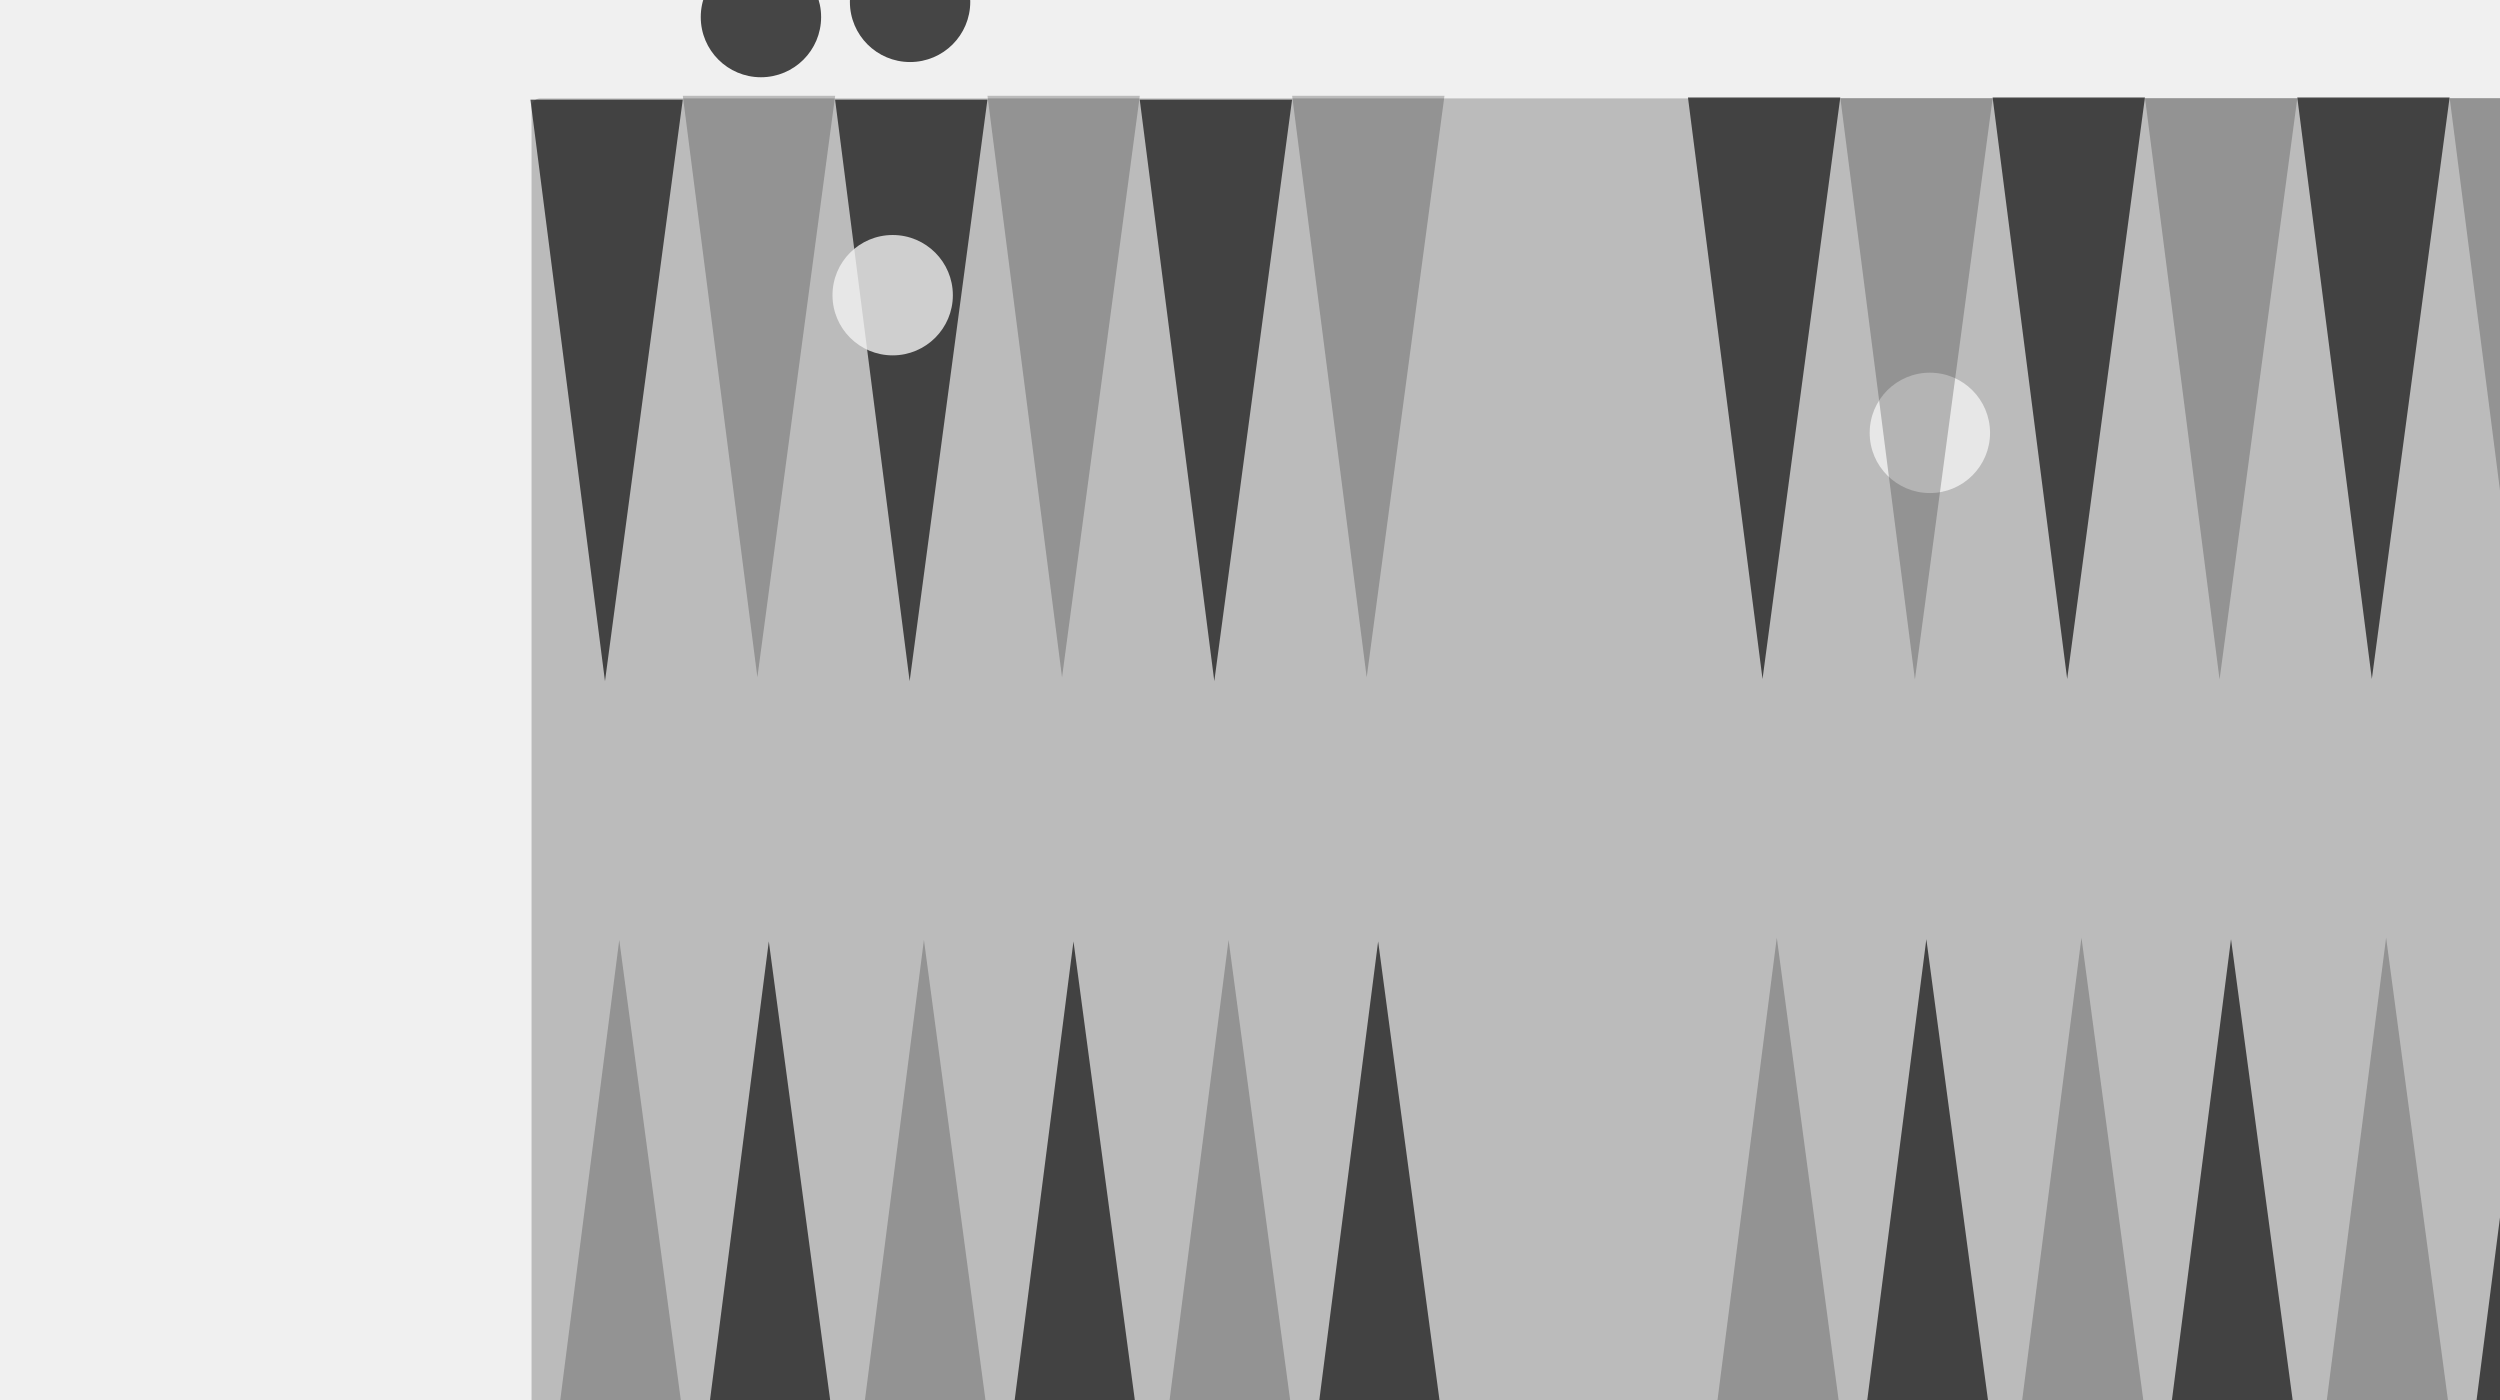
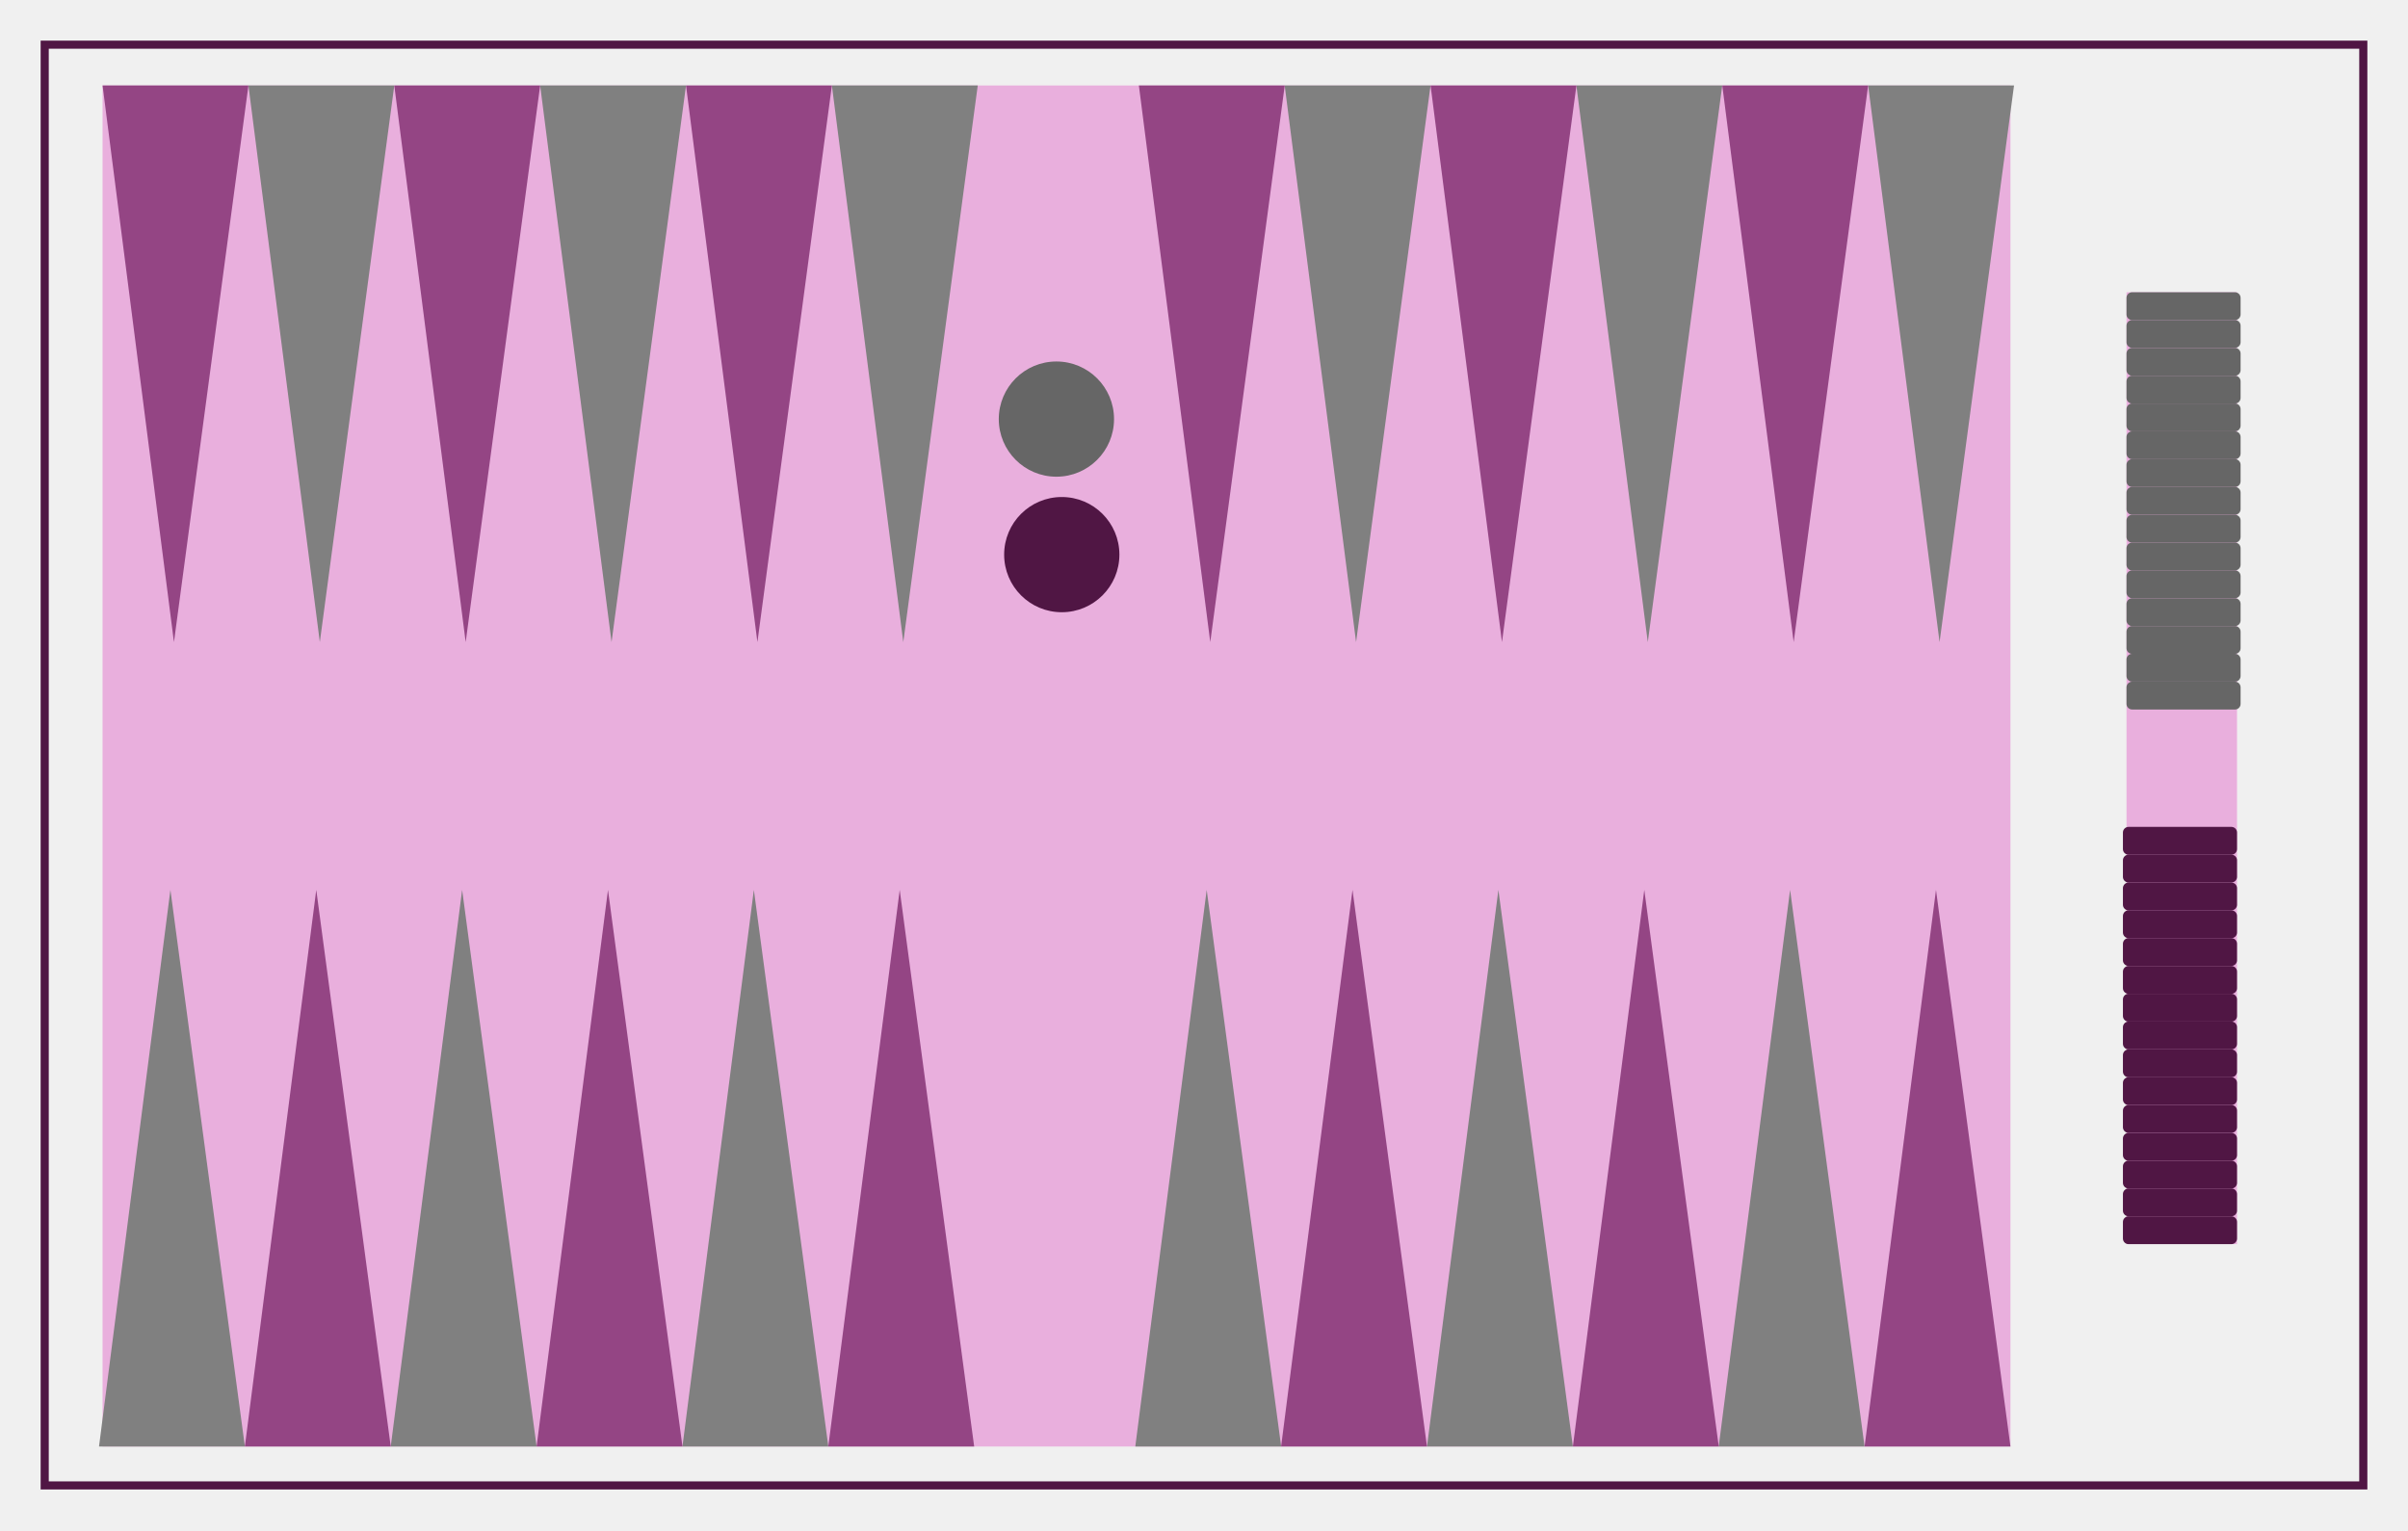
- <svg xmlns="http://www.w3.org/2000/svg" width="294.531mm" height="164.91mm" viewBox="0 0 294.531 164.91" version="1.1" id="svg1107">
-   <defs id="defs1101" />
-   <g id="layer1" transform="translate(61.98972,-133.331)">
-     <rect style="opacity:0.25;fill:#1a1a1a;fill-opacity:1;fill-rule:evenodd;stroke:#1a1a1a;stroke-width:2.024;stroke-linecap:round;stroke-linejoin:round;stroke-miterlimit:4;stroke-dasharray:none;stroke-dashoffset:0;stroke-opacity:1;paint-order:stroke fill markers" id="rect1120-6" width="272.771" height="165.122" x="1.646" y="145.938" ry="0" />
-     <path style="opacity:0.75;fill:#1a1a1a;fill-opacity:1;fill-rule:evenodd;stroke:none;stroke-width:1.527;stroke-linecap:round;stroke-linejoin:round;stroke-miterlimit:4;stroke-dasharray:none;stroke-dashoffset:0;stroke-opacity:1;paint-order:stroke fill markers" d="m 28.586,244.236 9.162,68.511 H 19.802 Z" id="path1122-66-1" />
-     <path style="opacity:0.75;fill:#1a1a1a;fill-opacity:1;fill-rule:evenodd;stroke:none;stroke-width:1.527;stroke-linecap:round;stroke-linejoin:round;stroke-miterlimit:4;stroke-dasharray:none;stroke-dashoffset:0;stroke-opacity:1;paint-order:stroke fill markers" d="m 64.479,244.236 9.162,68.511 H 55.695 Z" id="path1122-66-1-2" />
-     <path style="opacity:0.75;fill:#1a1a1a;fill-opacity:1;fill-rule:evenodd;stroke:none;stroke-width:1.527;stroke-linecap:round;stroke-linejoin:round;stroke-miterlimit:4;stroke-dasharray:none;stroke-dashoffset:0;stroke-opacity:1;paint-order:stroke fill markers" d="m 100.372,244.236 9.162,68.511 H 91.587 Z" id="path1122-66-1-2-7" />
-     <path style="opacity:0.75;fill:#1a1a1a;fill-opacity:1;fill-rule:evenodd;stroke:none;stroke-width:1.527;stroke-linecap:round;stroke-linejoin:round;stroke-miterlimit:4;stroke-dasharray:none;stroke-dashoffset:0;stroke-opacity:1;paint-order:stroke fill markers" d="M 9.285,213.584 18.447,145.073 H 0.501 Z" id="path1122-66-1-21" />
-     <path style="opacity:0.75;fill:#1a1a1a;fill-opacity:1;fill-rule:evenodd;stroke:none;stroke-width:1.527;stroke-linecap:round;stroke-linejoin:round;stroke-miterlimit:4;stroke-dasharray:none;stroke-dashoffset:0;stroke-opacity:1;paint-order:stroke fill markers" d="m 45.178,213.584 9.162,-68.511 h -17.946 z" id="path1122-66-1-2-0" />
-     <path style="opacity:0.75;fill:#1a1a1a;fill-opacity:1;fill-rule:evenodd;stroke:none;stroke-width:1.527;stroke-linecap:round;stroke-linejoin:round;stroke-miterlimit:4;stroke-dasharray:none;stroke-dashoffset:0;stroke-opacity:1;paint-order:stroke fill markers" d="m 81.07,213.584 9.162,-68.511 H 72.286 Z" id="path1122-66-1-2-7-4" />
-     <circle style="opacity:0.8;fill:#f2f2f2;fill-opacity:1;fill-rule:evenodd;stroke:none;stroke-width:1.345;stroke-linecap:round;stroke-linejoin:round;stroke-miterlimit:4;stroke-dasharray:none;stroke-dashoffset:0;stroke-opacity:1;paint-order:stroke fill markers" id="path1286" cx="43.179" cy="168.108" r="7.09" />
-     <circle style="opacity:0.8;fill:#1a1a1a;fill-opacity:1;fill-rule:evenodd;stroke:none;stroke-width:1.345;stroke-linecap:round;stroke-linejoin:round;stroke-miterlimit:4;stroke-dasharray:none;stroke-dashoffset:0;stroke-opacity:1;paint-order:stroke fill markers" id="path1286-5" cx="27.658" cy="135.342" r="7.09" />
-     <rect style="opacity:0.5;fill:#1a1a1a;fill-opacity:1;fill-rule:evenodd;stroke:none;stroke-width:0.384;stroke-linecap:round;stroke-linejoin:round;stroke-miterlimit:4;stroke-dasharray:none;stroke-dashoffset:0;stroke-opacity:1;paint-order:stroke fill markers" id="rect1451" width="14.037" height="3.423" x="256.609" y="271.351" ry="0.692" />
-     <rect style="opacity:0.5;fill:#1a1a1a;fill-opacity:1;fill-rule:evenodd;stroke:none;stroke-width:0.384;stroke-linecap:round;stroke-linejoin:round;stroke-miterlimit:4;stroke-dasharray:none;stroke-dashoffset:0;stroke-opacity:1;paint-order:stroke fill markers" id="rect1451-5" width="14.037" height="3.423" x="256.609" y="267.927" ry="0.692" />
-     <rect style="opacity:0.5;fill:#1a1a1a;fill-opacity:1;fill-rule:evenodd;stroke:none;stroke-width:0.384;stroke-linecap:round;stroke-linejoin:round;stroke-miterlimit:4;stroke-dasharray:none;stroke-dashoffset:0;stroke-opacity:1;paint-order:stroke fill markers" id="rect1451-2" width="14.037" height="3.423" x="256.609" y="264.504" ry="0.692" />
-     <rect style="opacity:0.5;fill:#1a1a1a;fill-opacity:1;fill-rule:evenodd;stroke:none;stroke-width:0.384;stroke-linecap:round;stroke-linejoin:round;stroke-miterlimit:4;stroke-dasharray:none;stroke-dashoffset:0;stroke-opacity:1;paint-order:stroke fill markers" id="rect1451-0" width="14.037" height="3.423" x="256.609" y="261.081" ry="0.692" />
-     <rect style="opacity:0.5;fill:#1a1a1a;fill-opacity:1;fill-rule:evenodd;stroke:none;stroke-width:0.384;stroke-linecap:round;stroke-linejoin:round;stroke-miterlimit:4;stroke-dasharray:none;stroke-dashoffset:0;stroke-opacity:1;paint-order:stroke fill markers" id="rect1451-5-5" width="14.037" height="3.423" x="256.609" y="257.657" ry="0.692" />
-     <rect style="opacity:0.5;fill:#1a1a1a;fill-opacity:1;fill-rule:evenodd;stroke:none;stroke-width:0.384;stroke-linecap:round;stroke-linejoin:round;stroke-miterlimit:4;stroke-dasharray:none;stroke-dashoffset:0;stroke-opacity:1;paint-order:stroke fill markers" id="rect1451-2-8" width="14.037" height="3.423" x="256.609" y="254.234" ry="0.692" />
-     <rect style="opacity:0.5;fill:#1a1a1a;fill-opacity:1;fill-rule:evenodd;stroke:none;stroke-width:0.384;stroke-linecap:round;stroke-linejoin:round;stroke-miterlimit:4;stroke-dasharray:none;stroke-dashoffset:0;stroke-opacity:1;paint-order:stroke fill markers" id="rect1451-3" width="14.037" height="3.423" x="256.609" y="250.811" ry="0.692" />
-     <rect style="opacity:0.5;fill:#1a1a1a;fill-opacity:1;fill-rule:evenodd;stroke:none;stroke-width:0.384;stroke-linecap:round;stroke-linejoin:round;stroke-miterlimit:4;stroke-dasharray:none;stroke-dashoffset:0;stroke-opacity:1;paint-order:stroke fill markers" id="rect1451-5-6" width="14.037" height="3.423" x="256.609" y="247.387" ry="0.692" />
-     <rect style="opacity:0.5;fill:#1a1a1a;fill-opacity:1;fill-rule:evenodd;stroke:none;stroke-width:0.384;stroke-linecap:round;stroke-linejoin:round;stroke-miterlimit:4;stroke-dasharray:none;stroke-dashoffset:0;stroke-opacity:1;paint-order:stroke fill markers" id="rect1451-2-7" width="14.037" height="3.423" x="256.609" y="243.964" ry="0.692" />
-     <rect style="opacity:0.5;fill:#1a1a1a;fill-opacity:1;fill-rule:evenodd;stroke:none;stroke-width:0.384;stroke-linecap:round;stroke-linejoin:round;stroke-miterlimit:4;stroke-dasharray:none;stroke-dashoffset:0;stroke-opacity:1;paint-order:stroke fill markers" id="rect1451-53" width="14.037" height="3.423" x="256.609" y="240.541" ry="0.692" />
-     <rect style="opacity:0.5;fill:#1a1a1a;fill-opacity:1;fill-rule:evenodd;stroke:none;stroke-width:0.384;stroke-linecap:round;stroke-linejoin:round;stroke-miterlimit:4;stroke-dasharray:none;stroke-dashoffset:0;stroke-opacity:1;paint-order:stroke fill markers" id="rect1451-5-8" width="14.037" height="3.423" x="256.609" y="237.117" ry="0.692" />
-     <rect style="opacity:0.5;fill:#1a1a1a;fill-opacity:1;fill-rule:evenodd;stroke:none;stroke-width:0.384;stroke-linecap:round;stroke-linejoin:round;stroke-miterlimit:4;stroke-dasharray:none;stroke-dashoffset:0;stroke-opacity:1;paint-order:stroke fill markers" id="rect1451-2-2" width="14.037" height="3.423" x="256.609" y="233.694" ry="0.692" />
-     <rect style="opacity:0.5;fill:#1a1a1a;fill-opacity:1;fill-rule:evenodd;stroke:none;stroke-width:0.384;stroke-linecap:round;stroke-linejoin:round;stroke-miterlimit:4;stroke-dasharray:none;stroke-dashoffset:0;stroke-opacity:1;paint-order:stroke fill markers" id="rect1451-31" width="14.037" height="3.423" x="256.609" y="230.271" ry="0.692" />
-     <rect style="opacity:0.5;fill:#1a1a1a;fill-opacity:1;fill-rule:evenodd;stroke:none;stroke-width:0.384;stroke-linecap:round;stroke-linejoin:round;stroke-miterlimit:4;stroke-dasharray:none;stroke-dashoffset:0;stroke-opacity:1;paint-order:stroke fill markers" id="rect1451-5-7" width="14.037" height="3.423" x="256.609" y="226.847" ry="0.692" />
-     <rect style="opacity:0.5;fill:#1a1a1a;fill-opacity:1;fill-rule:evenodd;stroke:none;stroke-width:0.384;stroke-linecap:round;stroke-linejoin:round;stroke-miterlimit:4;stroke-dasharray:none;stroke-dashoffset:0;stroke-opacity:1;paint-order:stroke fill markers" id="rect1451-2-9" width="14.037" height="3.423" x="256.609" y="274.774" ry="0.692" />
-     <rect style="opacity:0.89;fill:#ffffff;fill-opacity:1;fill-rule:evenodd;stroke:none;stroke-width:0.384;stroke-linecap:round;stroke-linejoin:round;stroke-miterlimit:4;stroke-dasharray:none;stroke-dashoffset:0;stroke-opacity:1;paint-order:stroke fill markers" id="rect1451-28" width="14.037" height="3.423" x="255.859" y="162.244" ry="0.692" />
-     <rect style="opacity:0.89;fill:#ffffff;fill-opacity:1;fill-rule:evenodd;stroke:none;stroke-width:0.384;stroke-linecap:round;stroke-linejoin:round;stroke-miterlimit:4;stroke-dasharray:none;stroke-dashoffset:0;stroke-opacity:1;paint-order:stroke fill markers" id="rect1451-5-9" width="14.037" height="3.423" x="255.859" y="210.17" ry="0.692" />
-     <rect style="opacity:0.89;fill:#ffffff;fill-opacity:1;fill-rule:evenodd;stroke:none;stroke-width:0.384;stroke-linecap:round;stroke-linejoin:round;stroke-miterlimit:4;stroke-dasharray:none;stroke-dashoffset:0;stroke-opacity:1;paint-order:stroke fill markers" id="rect1451-2-1" width="14.037" height="3.423" x="255.859" y="206.747" ry="0.692" />
-     <rect style="opacity:0.89;fill:#ffffff;fill-opacity:1;fill-rule:evenodd;stroke:none;stroke-width:0.384;stroke-linecap:round;stroke-linejoin:round;stroke-miterlimit:4;stroke-dasharray:none;stroke-dashoffset:0;stroke-opacity:1;paint-order:stroke fill markers" id="rect1451-0-9" width="14.037" height="3.423" x="255.859" y="203.324" ry="0.692" />
-     <rect style="opacity:0.89;fill:#ffffff;fill-opacity:1;fill-rule:evenodd;stroke:none;stroke-width:0.384;stroke-linecap:round;stroke-linejoin:round;stroke-miterlimit:4;stroke-dasharray:none;stroke-dashoffset:0;stroke-opacity:1;paint-order:stroke fill markers" id="rect1451-5-5-1" width="14.037" height="3.423" x="255.859" y="199.9" ry="0.692" />
-     <rect style="opacity:0.89;fill:#ffffff;fill-opacity:1;fill-rule:evenodd;stroke:none;stroke-width:0.384;stroke-linecap:round;stroke-linejoin:round;stroke-miterlimit:4;stroke-dasharray:none;stroke-dashoffset:0;stroke-opacity:1;paint-order:stroke fill markers" id="rect1451-2-8-0" width="14.037" height="3.423" x="255.859" y="196.477" ry="0.692" />
-     <rect style="opacity:0.89;fill:#ffffff;fill-opacity:1;fill-rule:evenodd;stroke:none;stroke-width:0.384;stroke-linecap:round;stroke-linejoin:round;stroke-miterlimit:4;stroke-dasharray:none;stroke-dashoffset:0;stroke-opacity:1;paint-order:stroke fill markers" id="rect1451-3-7" width="14.037" height="3.423" x="255.859" y="193.054" ry="0.692" />
-     <rect style="opacity:0.89;fill:#ffffff;fill-opacity:1;fill-rule:evenodd;stroke:none;stroke-width:0.384;stroke-linecap:round;stroke-linejoin:round;stroke-miterlimit:4;stroke-dasharray:none;stroke-dashoffset:0;stroke-opacity:1;paint-order:stroke fill markers" id="rect1451-5-6-1" width="14.037" height="3.423" x="255.859" y="189.63" ry="0.692" />
-     <rect style="opacity:0.89;fill:#ffffff;fill-opacity:1;fill-rule:evenodd;stroke:none;stroke-width:0.384;stroke-linecap:round;stroke-linejoin:round;stroke-miterlimit:4;stroke-dasharray:none;stroke-dashoffset:0;stroke-opacity:1;paint-order:stroke fill markers" id="rect1451-2-7-1" width="14.037" height="3.423" x="255.859" y="186.207" ry="0.692" />
-     <rect style="opacity:0.89;fill:#ffffff;fill-opacity:1;fill-rule:evenodd;stroke:none;stroke-width:0.384;stroke-linecap:round;stroke-linejoin:round;stroke-miterlimit:4;stroke-dasharray:none;stroke-dashoffset:0;stroke-opacity:1;paint-order:stroke fill markers" id="rect1451-53-7" width="14.037" height="3.423" x="255.859" y="182.784" ry="0.692" />
-     <rect style="opacity:0.89;fill:#ffffff;fill-opacity:1;fill-rule:evenodd;stroke:none;stroke-width:0.384;stroke-linecap:round;stroke-linejoin:round;stroke-miterlimit:4;stroke-dasharray:none;stroke-dashoffset:0;stroke-opacity:1;paint-order:stroke fill markers" id="rect1451-5-8-4" width="14.037" height="3.423" x="255.859" y="179.36" ry="0.692" />
-     <rect style="opacity:0.89;fill:#ffffff;fill-opacity:1;fill-rule:evenodd;stroke:none;stroke-width:0.384;stroke-linecap:round;stroke-linejoin:round;stroke-miterlimit:4;stroke-dasharray:none;stroke-dashoffset:0;stroke-opacity:1;paint-order:stroke fill markers" id="rect1451-2-2-8" width="14.037" height="3.423" x="255.859" y="175.937" ry="0.692" />
-     <rect style="opacity:0.89;fill:#ffffff;fill-opacity:1;fill-rule:evenodd;stroke:none;stroke-width:0.384;stroke-linecap:round;stroke-linejoin:round;stroke-miterlimit:4;stroke-dasharray:none;stroke-dashoffset:0;stroke-opacity:1;paint-order:stroke fill markers" id="rect1451-31-7" width="14.037" height="3.423" x="255.859" y="172.514" ry="0.692" />
-     <rect style="opacity:0.89;fill:#ffffff;fill-opacity:1;fill-rule:evenodd;stroke:none;stroke-width:0.384;stroke-linecap:round;stroke-linejoin:round;stroke-miterlimit:4;stroke-dasharray:none;stroke-dashoffset:0;stroke-opacity:1;paint-order:stroke fill markers" id="rect1451-5-7-6" width="14.037" height="3.423" x="255.859" y="169.09" ry="0.692" />
-     <rect style="opacity:0.89;fill:#ffffff;fill-opacity:1;fill-rule:evenodd;stroke:none;stroke-width:0.384;stroke-linecap:round;stroke-linejoin:round;stroke-miterlimit:4;stroke-dasharray:none;stroke-dashoffset:0;stroke-opacity:1;paint-order:stroke fill markers" id="rect1451-2-9-7" width="14.037" height="3.423" x="255.859" y="165.667" ry="0.692" />
-     <path style="opacity:1;fill:#1a1a1a;fill-opacity:1;fill-rule:evenodd;stroke:none;stroke-width:0.657;stroke-linecap:round;stroke-linejoin:round;stroke-miterlimit:4;stroke-dasharray:none;stroke-dashoffset:0;stroke-opacity:1;paint-order:stroke fill markers" d="m 301.899,207.984 c -0.174,0 -0.315,0.14 -0.315,0.315 v 2.107 h -2.194 c -0.174,0 -0.315,0.14 -0.315,0.315 0,0.174 0.14,0.315 0.315,0.315 h 2.194 v 2.301 c 0,0.174 0.14,0.315 0.315,0.315 0.174,0 0.315,-0.14 0.315,-0.315 v -2.301 h 2.213 c 0.174,0 0.315,-0.14 0.315,-0.315 0,-0.174 -0.14,-0.315 -0.315,-0.315 h -2.213 v -2.107 c 0,-0.174 -0.14,-0.315 -0.315,-0.315 z" id="rect1660" />
-     <path style="opacity:0.75;fill:#1a1a1a;fill-opacity:1;fill-rule:evenodd;stroke:none;stroke-width:1.527;stroke-linecap:round;stroke-linejoin:round;stroke-miterlimit:4;stroke-dasharray:none;stroke-dashoffset:0;stroke-opacity:1;paint-order:stroke fill markers" d="m 164.958,243.977 9.162,68.511 h -17.946 z" id="path1122-66-1-0" />
-     <path style="opacity:0.75;fill:#1a1a1a;fill-opacity:1;fill-rule:evenodd;stroke:none;stroke-width:1.527;stroke-linecap:round;stroke-linejoin:round;stroke-miterlimit:4;stroke-dasharray:none;stroke-dashoffset:0;stroke-opacity:1;paint-order:stroke fill markers" d="m 200.851,243.977 9.162,68.511 h -17.946 z" id="path1122-66-1-2-9" />
-     <path style="opacity:0.75;fill:#1a1a1a;fill-opacity:1;fill-rule:evenodd;stroke:none;stroke-width:1.527;stroke-linecap:round;stroke-linejoin:round;stroke-miterlimit:4;stroke-dasharray:none;stroke-dashoffset:0;stroke-opacity:1;paint-order:stroke fill markers" d="m 236.743,243.977 9.162,68.511 h -17.946 z" id="path1122-66-1-2-7-3" />
-     <path style="opacity:0.75;fill:#1a1a1a;fill-opacity:1;fill-rule:evenodd;stroke:none;stroke-width:1.527;stroke-linecap:round;stroke-linejoin:round;stroke-miterlimit:4;stroke-dasharray:none;stroke-dashoffset:0;stroke-opacity:1;paint-order:stroke fill markers" d="m 145.657,213.325 9.162,-68.511 h -17.946 z" id="path1122-66-1-21-7" />
-     <path style="opacity:0.75;fill:#1a1a1a;fill-opacity:1;fill-rule:evenodd;stroke:none;stroke-width:1.527;stroke-linecap:round;stroke-linejoin:round;stroke-miterlimit:4;stroke-dasharray:none;stroke-dashoffset:0;stroke-opacity:1;paint-order:stroke fill markers" d="m 181.549,213.325 9.162,-68.511 h -17.946 z" id="path1122-66-1-2-0-8" />
-     <path style="opacity:0.75;fill:#1a1a1a;fill-opacity:1;fill-rule:evenodd;stroke:none;stroke-width:1.527;stroke-linecap:round;stroke-linejoin:round;stroke-miterlimit:4;stroke-dasharray:none;stroke-dashoffset:0;stroke-opacity:1;paint-order:stroke fill markers" d="m 217.442,213.325 9.162,-68.511 h -17.946 z" id="path1122-66-1-2-7-4-2" />
-     <circle style="opacity:0.8;fill:#f2f2f2;fill-opacity:1;fill-rule:evenodd;stroke:none;stroke-width:1.345;stroke-linecap:round;stroke-linejoin:round;stroke-miterlimit:4;stroke-dasharray:none;stroke-dashoffset:0;stroke-opacity:1;paint-order:stroke fill markers" id="path1286-59" cx="165.372" cy="184.328" r="7.09" />
-     <circle style="opacity:0.8;fill:#1a1a1a;fill-opacity:1;fill-rule:evenodd;stroke:none;stroke-width:1.345;stroke-linecap:round;stroke-linejoin:round;stroke-miterlimit:4;stroke-dasharray:none;stroke-dashoffset:0;stroke-opacity:1;paint-order:stroke fill markers" id="path1286-5-0" cx="45.228" cy="133.55" r="7.09" />
-     <path style="opacity:0.25;fill:#1a1a1a;fill-opacity:1;fill-rule:evenodd;stroke:none;stroke-width:1.527;stroke-linecap:round;stroke-linejoin:round;stroke-miterlimit:4;stroke-dasharray:none;stroke-dashoffset:0;stroke-opacity:1;paint-order:stroke fill markers" d="m 10.967,244.062 9.162,68.511 H 2.183 Z" id="path1122-66-1-4" />
-     <path style="opacity:0.25;fill:#1a1a1a;fill-opacity:1;fill-rule:evenodd;stroke:none;stroke-width:1.527;stroke-linecap:round;stroke-linejoin:round;stroke-miterlimit:4;stroke-dasharray:none;stroke-dashoffset:0;stroke-opacity:1;paint-order:stroke fill markers" d="m 46.86,244.062 9.162,68.511 h -17.946 z" id="path1122-66-1-2-76" />
-     <path style="opacity:0.25;fill:#1a1a1a;fill-opacity:1;fill-rule:evenodd;stroke:none;stroke-width:1.527;stroke-linecap:round;stroke-linejoin:round;stroke-miterlimit:4;stroke-dasharray:none;stroke-dashoffset:0;stroke-opacity:1;paint-order:stroke fill markers" d="m 82.753,244.062 9.162,68.511 h -17.946 z" id="path1122-66-1-2-7-6" />
-     <path style="opacity:0.25;fill:#1a1a1a;fill-opacity:1;fill-rule:evenodd;stroke:none;stroke-width:1.527;stroke-linecap:round;stroke-linejoin:round;stroke-miterlimit:4;stroke-dasharray:none;stroke-dashoffset:0;stroke-opacity:1;paint-order:stroke fill markers" d="m 147.339,243.803 9.162,68.511 h -17.946 z" id="path1122-66-1-0-7" />
-     <path style="opacity:0.25;fill:#1a1a1a;fill-opacity:1;fill-rule:evenodd;stroke:none;stroke-width:1.527;stroke-linecap:round;stroke-linejoin:round;stroke-miterlimit:4;stroke-dasharray:none;stroke-dashoffset:0;stroke-opacity:1;paint-order:stroke fill markers" d="m 183.232,243.803 9.162,68.511 h -17.946 z" id="path1122-66-1-2-9-2" />
-     <path style="opacity:0.25;fill:#1a1a1a;fill-opacity:1;fill-rule:evenodd;stroke:none;stroke-width:1.527;stroke-linecap:round;stroke-linejoin:round;stroke-miterlimit:4;stroke-dasharray:none;stroke-dashoffset:0;stroke-opacity:1;paint-order:stroke fill markers" d="m 219.124,243.803 9.162,68.511 h -17.946 z" id="path1122-66-1-2-7-3-3" />
-     <path style="opacity:0.25;fill:#1a1a1a;fill-opacity:1;fill-rule:evenodd;stroke:none;stroke-width:1.527;stroke-linecap:round;stroke-linejoin:round;stroke-miterlimit:4;stroke-dasharray:none;stroke-dashoffset:0;stroke-opacity:1;paint-order:stroke fill markers" d="m 27.239,213.127 9.162,-68.511 h -17.946 z" id="path1122-66-1-4-2" />
-     <path style="opacity:0.25;fill:#1a1a1a;fill-opacity:1;fill-rule:evenodd;stroke:none;stroke-width:1.527;stroke-linecap:round;stroke-linejoin:round;stroke-miterlimit:4;stroke-dasharray:none;stroke-dashoffset:0;stroke-opacity:1;paint-order:stroke fill markers" d="m 63.131,213.127 9.162,-68.511 H 54.347 Z" id="path1122-66-1-2-76-7" />
-     <path style="opacity:0.25;fill:#1a1a1a;fill-opacity:1;fill-rule:evenodd;stroke:none;stroke-width:1.527;stroke-linecap:round;stroke-linejoin:round;stroke-miterlimit:4;stroke-dasharray:none;stroke-dashoffset:0;stroke-opacity:1;paint-order:stroke fill markers" d="M 99.024,213.127 108.186,144.615 H 90.24 Z" id="path1122-66-1-2-7-6-8" />
-     <path style="opacity:0.25;fill:#1a1a1a;fill-opacity:1;fill-rule:evenodd;stroke:none;stroke-width:1.527;stroke-linecap:round;stroke-linejoin:round;stroke-miterlimit:4;stroke-dasharray:none;stroke-dashoffset:0;stroke-opacity:1;paint-order:stroke fill markers" d="m 163.61,213.386 9.162,-68.511 h -17.946 z" id="path1122-66-1-0-7-1" />
-     <path style="opacity:0.25;fill:#1a1a1a;fill-opacity:1;fill-rule:evenodd;stroke:none;stroke-width:1.527;stroke-linecap:round;stroke-linejoin:round;stroke-miterlimit:4;stroke-dasharray:none;stroke-dashoffset:0;stroke-opacity:1;paint-order:stroke fill markers" d="m 199.503,213.386 9.162,-68.511 h -17.946 z" id="path1122-66-1-2-9-2-7" />
-     <path style="opacity:0.25;fill:#1a1a1a;fill-opacity:1;fill-rule:evenodd;stroke:none;stroke-width:1.527;stroke-linecap:round;stroke-linejoin:round;stroke-miterlimit:4;stroke-dasharray:none;stroke-dashoffset:0;stroke-opacity:1;paint-order:stroke fill markers" d="m 235.396,213.386 9.162,-68.511 h -17.946 z" id="path1122-66-1-2-7-3-3-7" />
+ <svg xmlns="http://www.w3.org/2000/svg" width="296.27mm" height="188.32mm" viewBox="0 0 296.27 188.32">
+   <g transform="translate(10.326 -134.72)">
+     <rect x="2.293" y="145.24" width="234.74" height="167.51" fill="#e9afdd" />
+     <rect x="251.31" y="170.69" width="13.599" height="117.15" fill="#e9afdd" />
+     <path d="m10.64 244.24 9.162 68.511h-17.946z" fill="#808080" />
+     <path d="m46.533 244.24 9.162 68.511h-17.946z" fill="#808080" />
+     <path d="m82.425 244.24 9.162 68.511h-17.946z" fill="#808080" />
+     <path d="m29.024 213.75 9.162-68.511h-17.946z" fill="#808080" />
+     <path d="m64.916 213.75 9.162-68.511h-17.946z" fill="#808080" />
+     <path d="m100.81 213.75 9.162-68.511h-17.946z" fill="#808080" />
+     <path d="m28.586 244.24 9.162 68.511h-17.946z" fill="#782167" opacity=".75" />
+     <path d="m64.479 244.24 9.162 68.511h-17.946z" fill="#782167" opacity=".75" />
+     <path d="m100.37 244.24 9.162 68.511h-17.946z" fill="#782167" opacity=".75" />
+     <path d="m46.97 213.75 9.162-68.511h-17.946z" fill="#782167" opacity=".75" />
+     <path d="m82.863 213.75 9.162-68.511h-17.946z" fill="#782167" opacity=".75" />
+     <circle cx="120.31" cy="202.98" r="7.09" fill="#501644" />
+     <rect x="250.87" y="280.99" width="14.037" height="3.423" rx=".692" ry=".692" fill="#501644" />
+     <rect x="250.87" y="277.57" width="14.037" height="3.423" rx=".692" ry=".692" fill="#501644" />
+     <rect x="250.87" y="274.15" width="14.037" height="3.423" rx=".692" ry=".692" fill="#501644" />
+     <rect x="250.87" y="270.72" width="14.037" height="3.423" rx=".692" ry=".692" fill="#501644" />
+     <rect x="250.87" y="267.3" width="14.037" height="3.423" rx=".692" ry=".692" fill="#501644" />
+     <rect x="250.87" y="263.88" width="14.037" height="3.423" rx=".692" ry=".692" fill="#501644" />
+     <rect x="250.87" y="260.45" width="14.037" height="3.423" rx=".692" ry=".692" fill="#501644" />
+     <rect x="250.87" y="257.03" width="14.037" height="3.423" rx=".692" ry=".692" fill="#501644" />
+     <rect x="250.87" y="253.61" width="14.037" height="3.423" rx=".692" ry=".692" fill="#501644" />
+     <rect x="250.87" y="250.18" width="14.037" height="3.423" rx=".692" ry=".692" fill="#501644" />
+     <rect x="250.87" y="246.76" width="14.037" height="3.423" rx=".692" ry=".692" fill="#501644" />
+     <rect x="250.87" y="243.34" width="14.037" height="3.423" rx=".692" ry=".692" fill="#501644" />
+     <rect x="250.87" y="239.91" width="14.037" height="3.423" rx=".692" ry=".692" fill="#501644" />
+     <rect x="250.87" y="236.49" width="14.037" height="3.423" rx=".692" ry=".692" fill="#501644" />
+     <rect x="250.87" y="284.42" width="14.037" height="3.423" rx=".692" ry=".692" fill="#501644" />
+     <rect x="251.31" y="170.69" width="14.037" height="3.423" rx=".692" ry=".692" fill="#666" />
+     <rect x="251.31" y="218.62" width="14.037" height="3.423" rx=".692" ry=".692" fill="#666" />
+     <rect x="251.31" y="215.19" width="14.037" height="3.423" rx=".692" ry=".692" fill="#666" />
+     <rect x="251.31" y="211.77" width="14.037" height="3.423" rx=".692" ry=".692" fill="#666" />
+     <rect x="251.31" y="208.35" width="14.037" height="3.423" rx=".692" ry=".692" fill="#666" />
+     <rect x="251.31" y="204.92" width="14.037" height="3.423" rx=".692" ry=".692" fill="#666" />
+     <rect x="251.31" y="201.5" width="14.037" height="3.423" rx=".692" ry=".692" fill="#666" />
+     <rect x="251.31" y="198.08" width="14.037" height="3.423" rx=".692" ry=".692" fill="#666" />
+     <rect x="251.31" y="194.65" width="14.037" height="3.423" rx=".692" ry=".692" fill="#666" />
+     <rect x="251.31" y="191.23" width="14.037" height="3.423" rx=".692" ry=".692" fill="#666" />
+     <rect x="251.31" y="187.81" width="14.037" height="3.423" rx=".692" ry=".692" fill="#666" />
+     <rect x="251.31" y="184.38" width="14.037" height="3.423" rx=".692" ry=".692" fill="#666" />
+     <rect x="251.31" y="180.96" width="14.037" height="3.423" rx=".692" ry=".692" fill="#666" />
+     <rect x="251.31" y="177.54" width="14.037" height="3.423" rx=".692" ry=".692" fill="#666" />
+     <rect x="251.31" y="174.11" width="14.037" height="3.423" rx=".692" ry=".692" fill="#666" />
+     <path d="m11.077 213.75 9.162-68.511h-17.946z" fill="#782167" opacity=".75" />
+     <path d="m109.1 312.75 0.437-167.51h20.257v167.67z" fill="none" />
+     <path d="m138.14 244.24 9.162 68.511h-17.946z" fill="#808080" />
+     <path d="m174.03 244.24 9.162 68.511h-17.946z" fill="#808080" />
+     <path d="m209.92 244.24 9.162 68.511h-17.946z" fill="#808080" />
+     <path d="m156.52 213.75 9.162-68.511h-17.946z" fill="#808080" />
+     <path d="m192.41 213.75 9.162-68.511h-17.946z" fill="#808080" />
+     <path d="m228.31 213.75 9.162-68.511h-17.946z" fill="#808080" />
+     <path d="m156.08 244.24 9.162 68.511h-17.946z" fill="#782167" opacity=".75" />
+     <path d="m191.98 244.24 9.162 68.511h-17.946z" fill="#782167" opacity=".75" />
+     <path d="m227.87 244.24 9.162 68.511h-17.946z" fill="#782167" opacity=".75" />
+     <path d="m174.47 213.75 9.162-68.511h-17.946z" fill="#782167" opacity=".75" />
+     <path d="m210.36 213.75 9.162-68.511h-17.946z" fill="#782167" opacity=".75" />
+     <circle cx="119.65" cy="186.3" r="7.09" fill="#666" />
+     <path d="m138.58 213.75 9.162-68.511h-17.946z" fill="#782167" opacity=".75" />
+     <rect x="-4.826" y="140.22" width="285.27" height="177.32" fill="none" stroke="#501644" stroke-linecap="round" />
  </g>
</svg>
